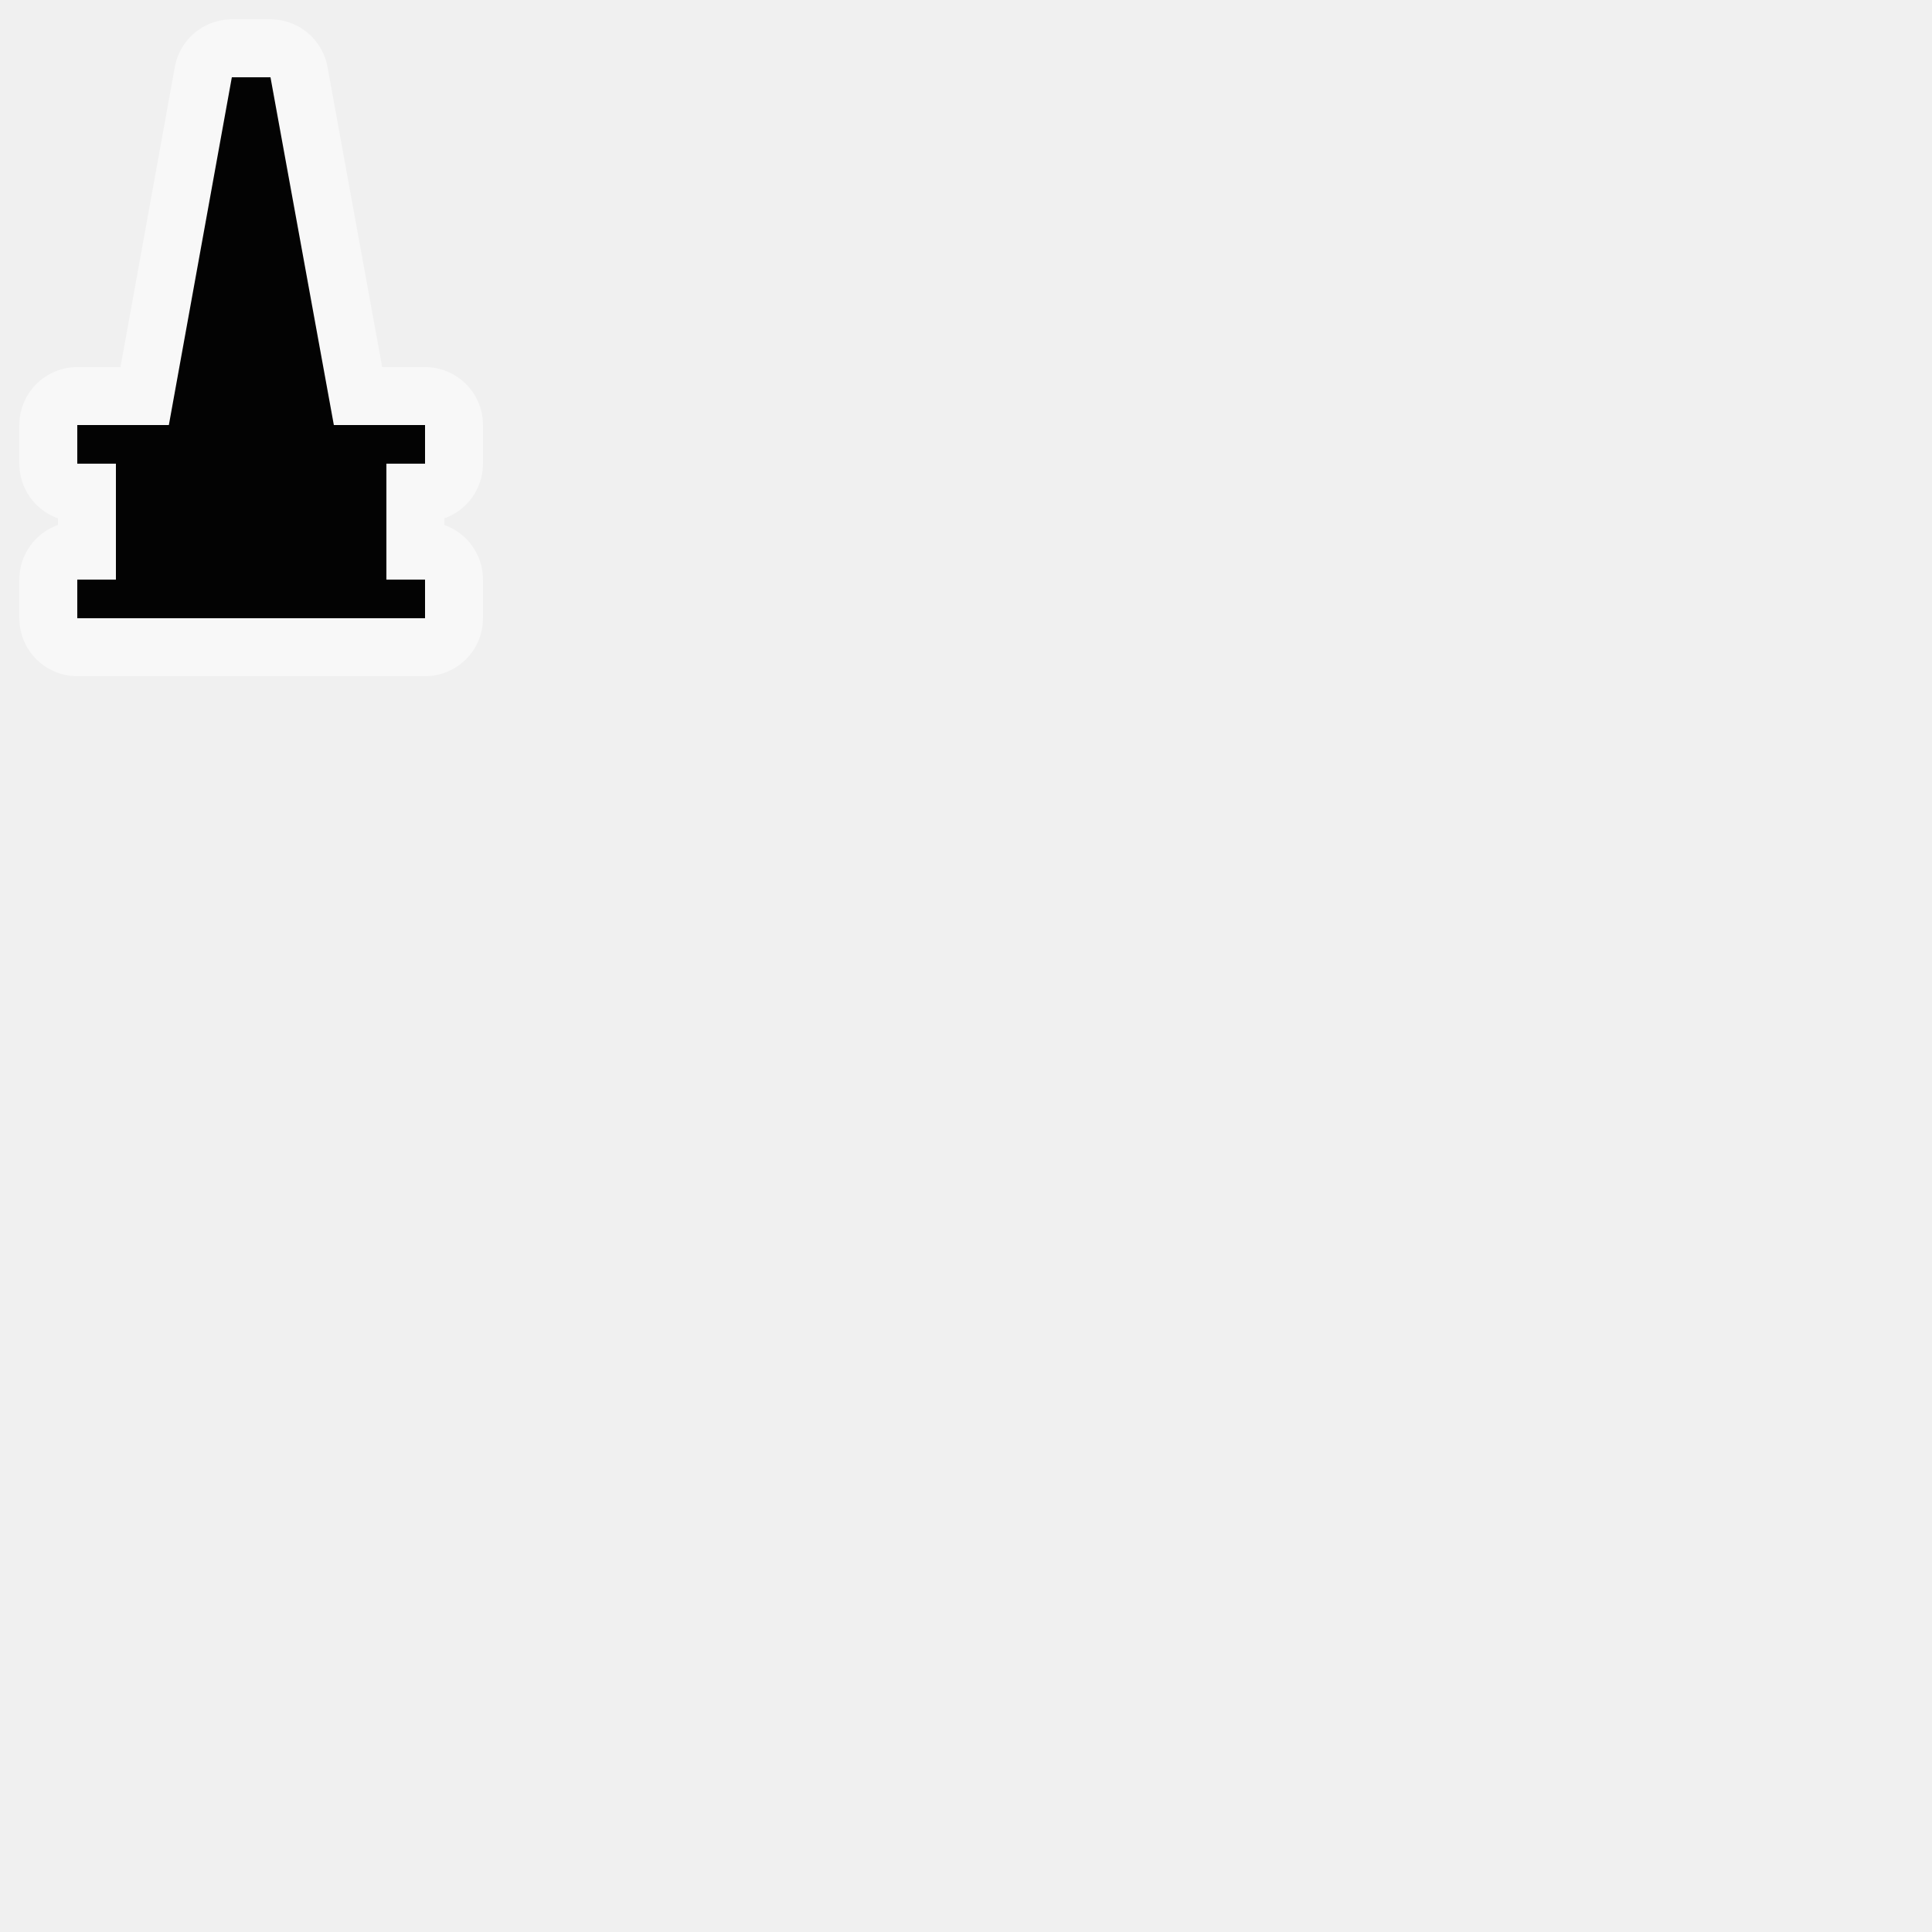
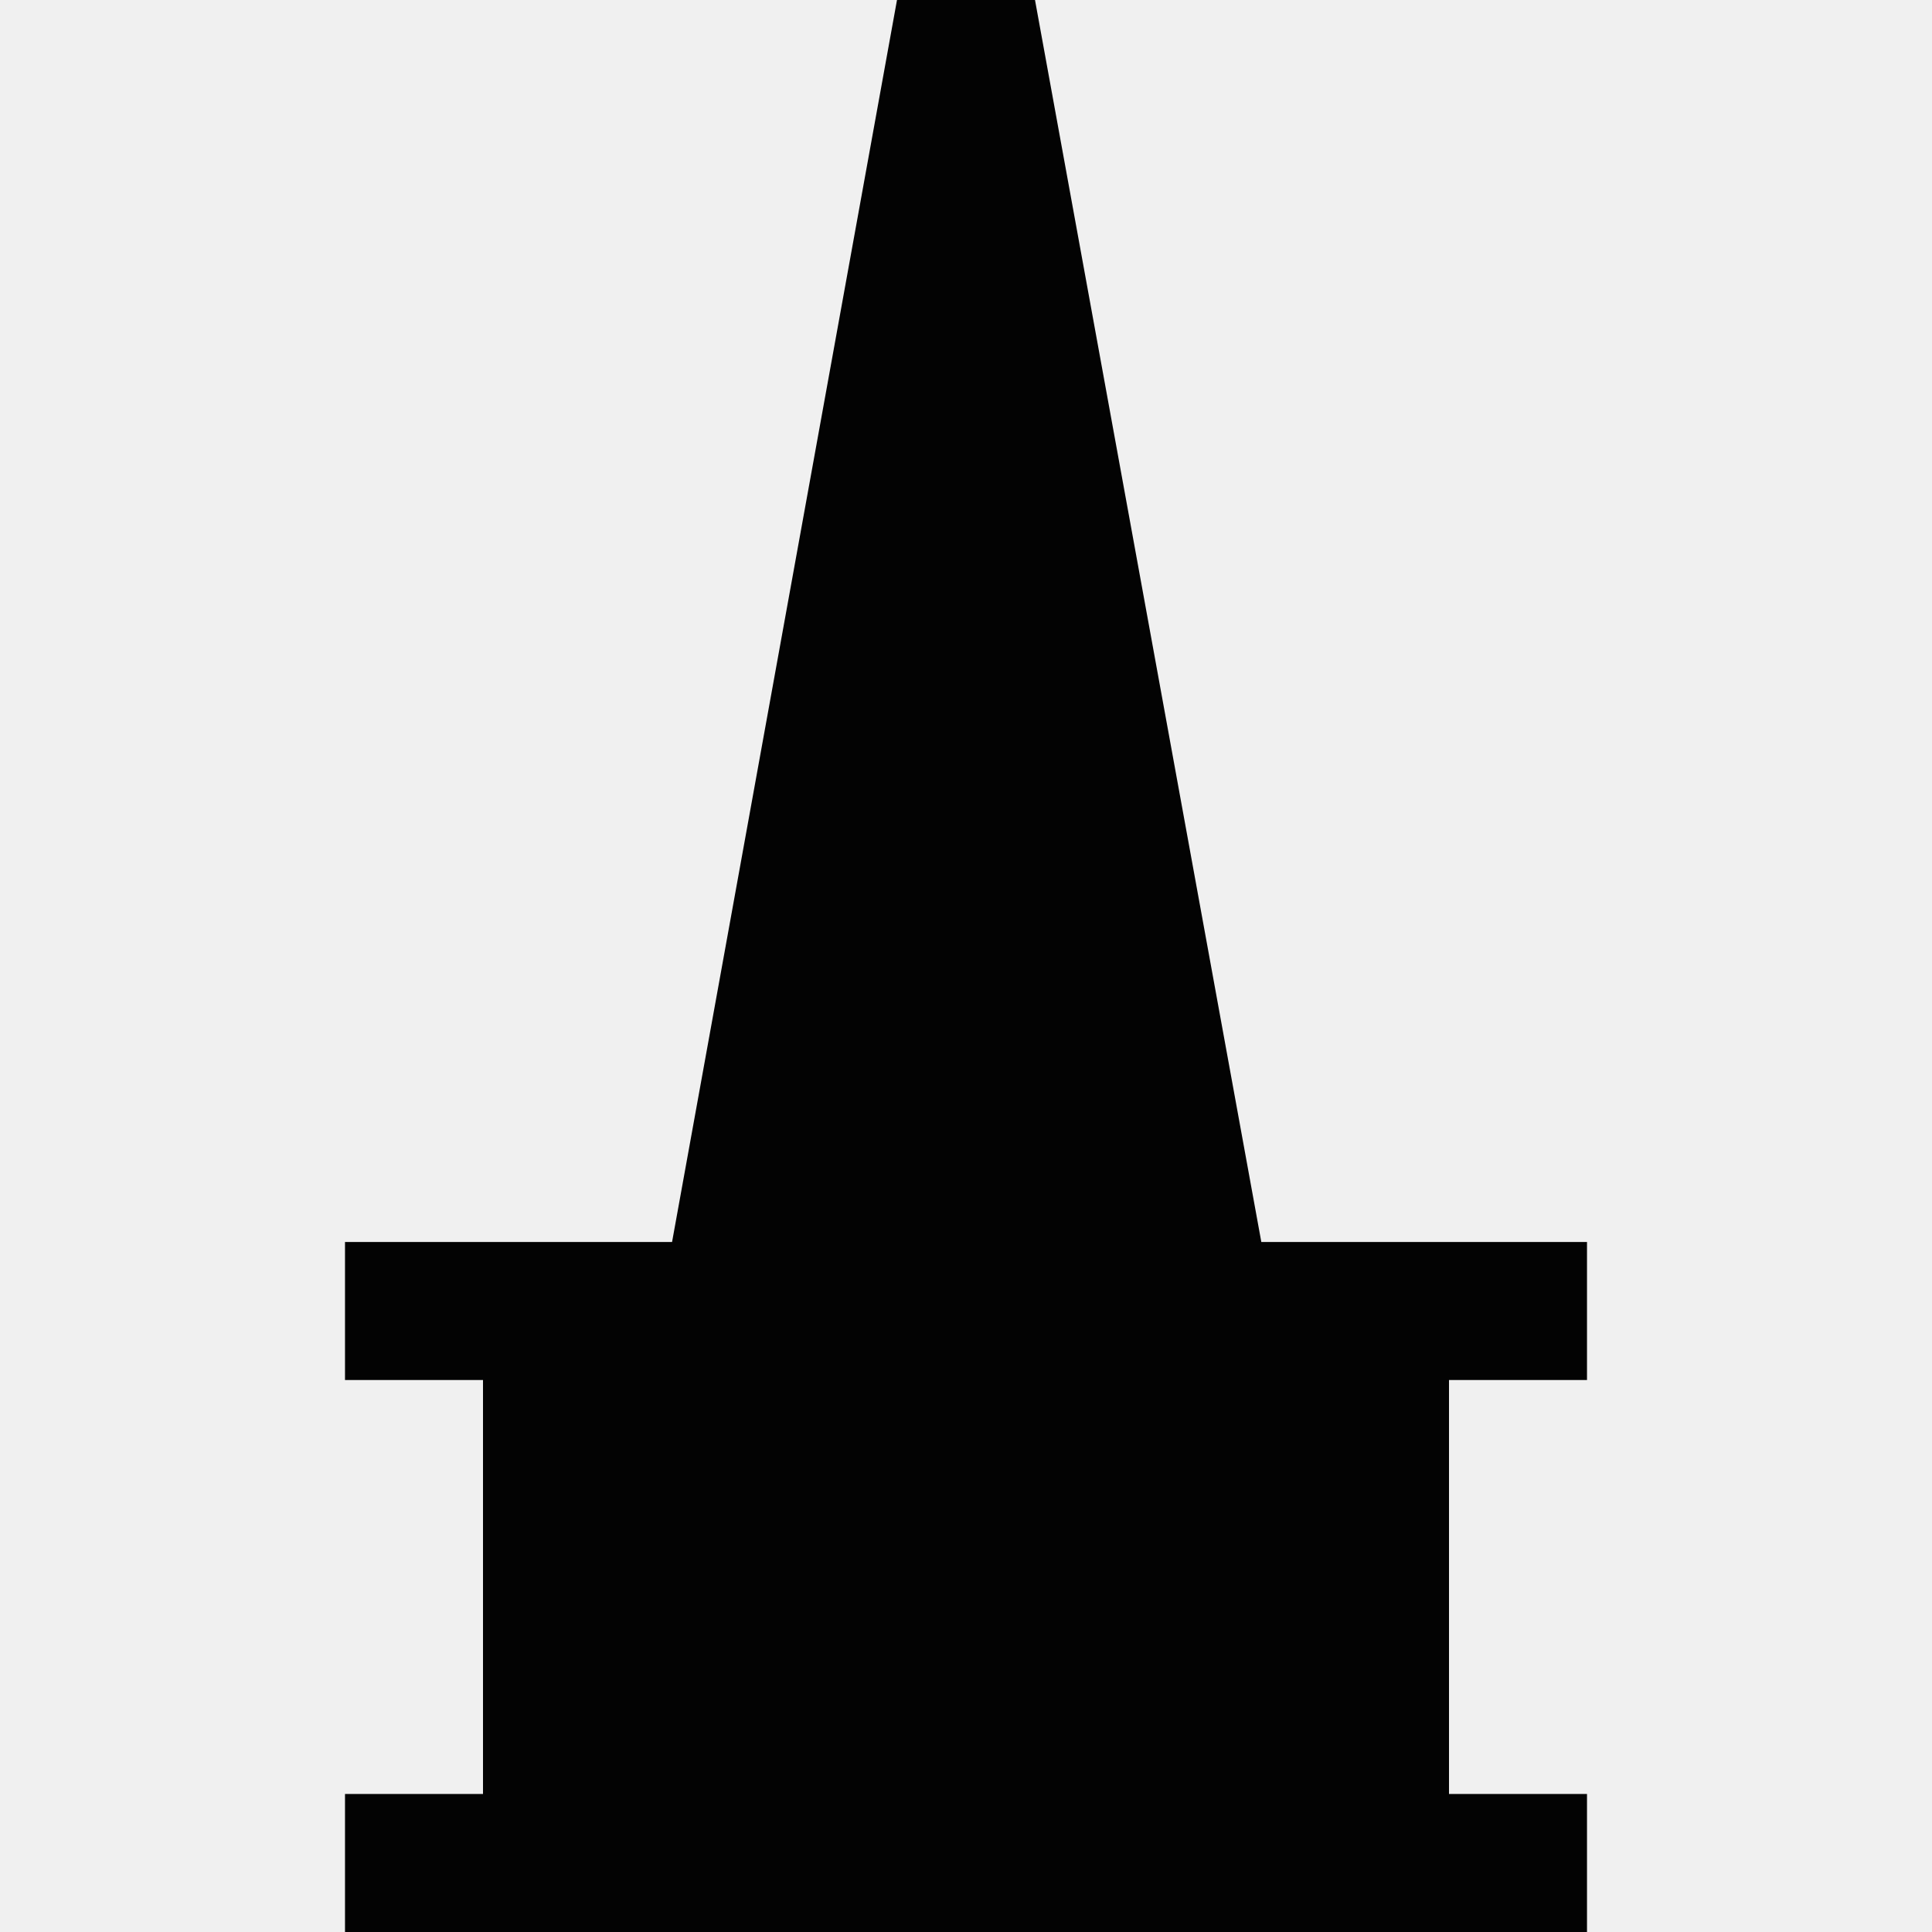
- <svg xmlns="http://www.w3.org/2000/svg" width="50" height="50">
-   <path d="M6 2l-1.63 9H2v1h1v3H2v1h9v-1h-1v-3h1v-1H8.64L7 2z" opacity=".5" fill="none" stroke="#fff" stroke-width="3" stroke-linecap="round" stroke-linejoin="round" />
-   <path d="M6 2l-1.63 9H2v1h1v3H2v1h9v-1h-1v-3h1v-1H8.64L7 2z" fill="#030303" fill-rule="evenodd" />
+ <svg xmlns="http://www.w3.org/2000/svg" width="14" height="14" version="1.1" id="svg2361">
+   <defs id="defs2365" />
+   <path d="M 6.5,0 L 4.87,9 H 2.5 V 10 H 3.5 V 13 H 2.5 V 14 H 11.5 V 13 H 10.5 V 10 H 11.5 V 9 H 9.14 L 7.5,0 Z" fill="#030303" fill-rule="evenodd" id="path2359" />
</svg>
